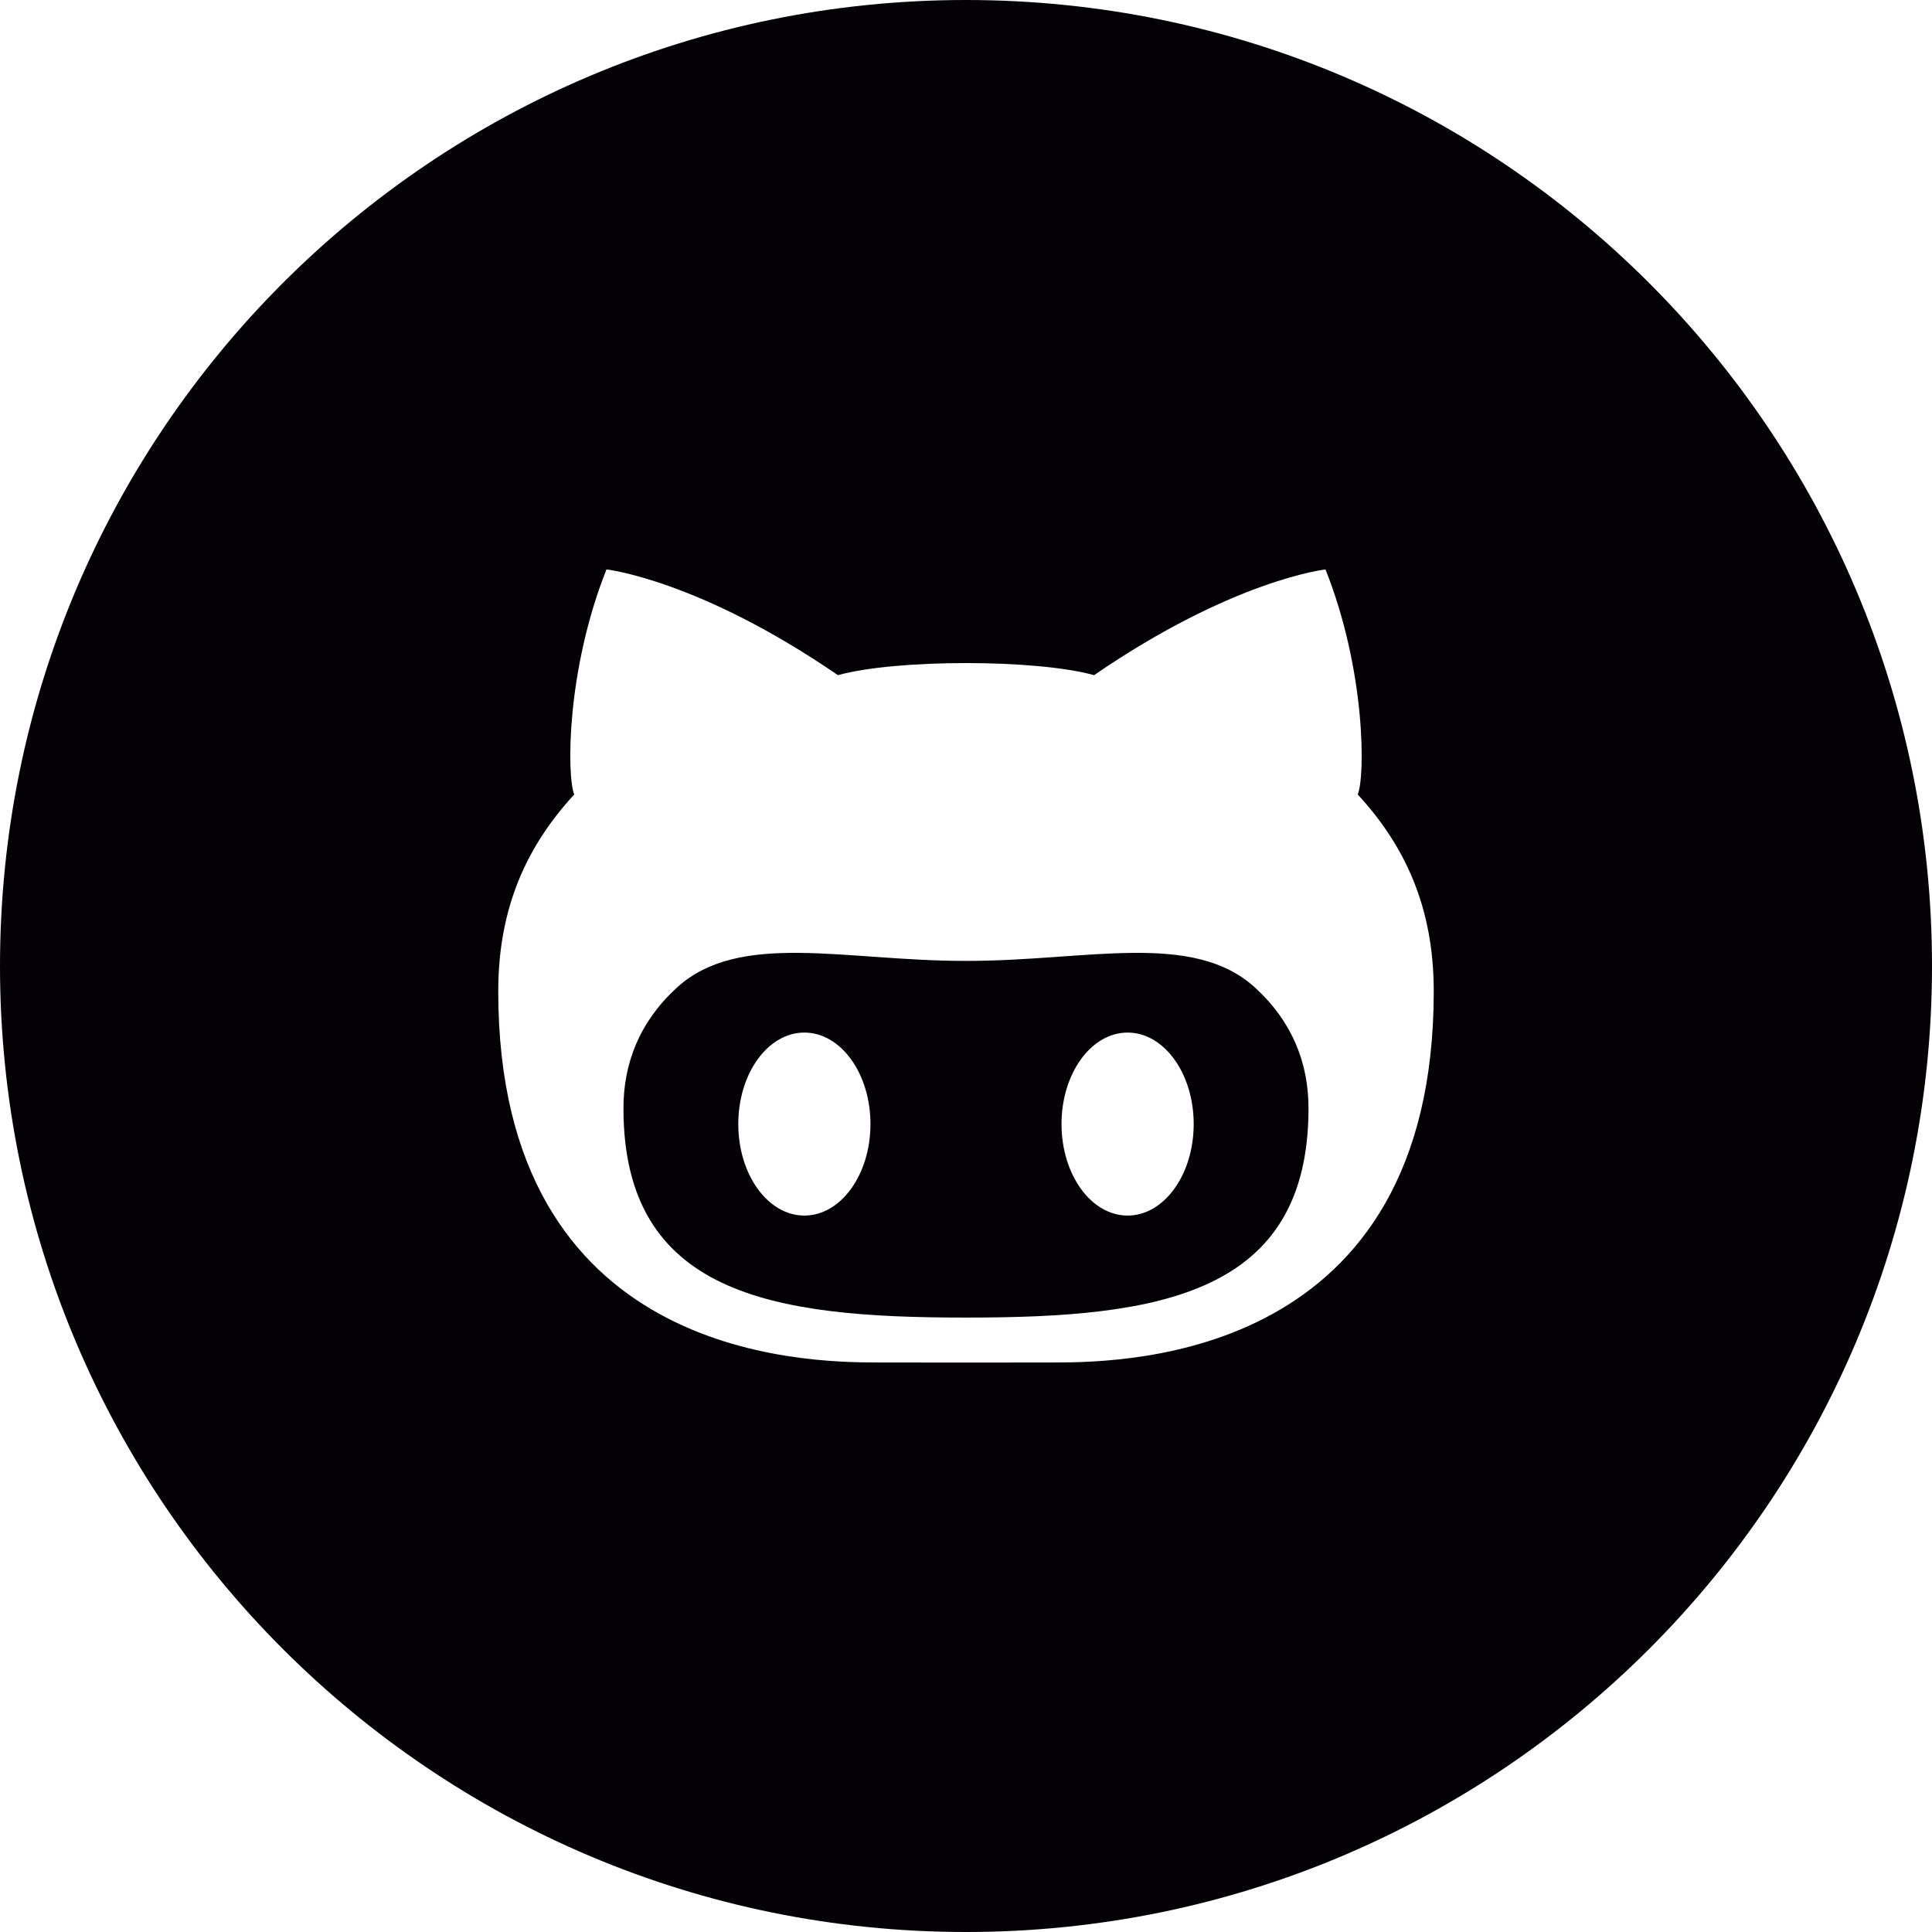
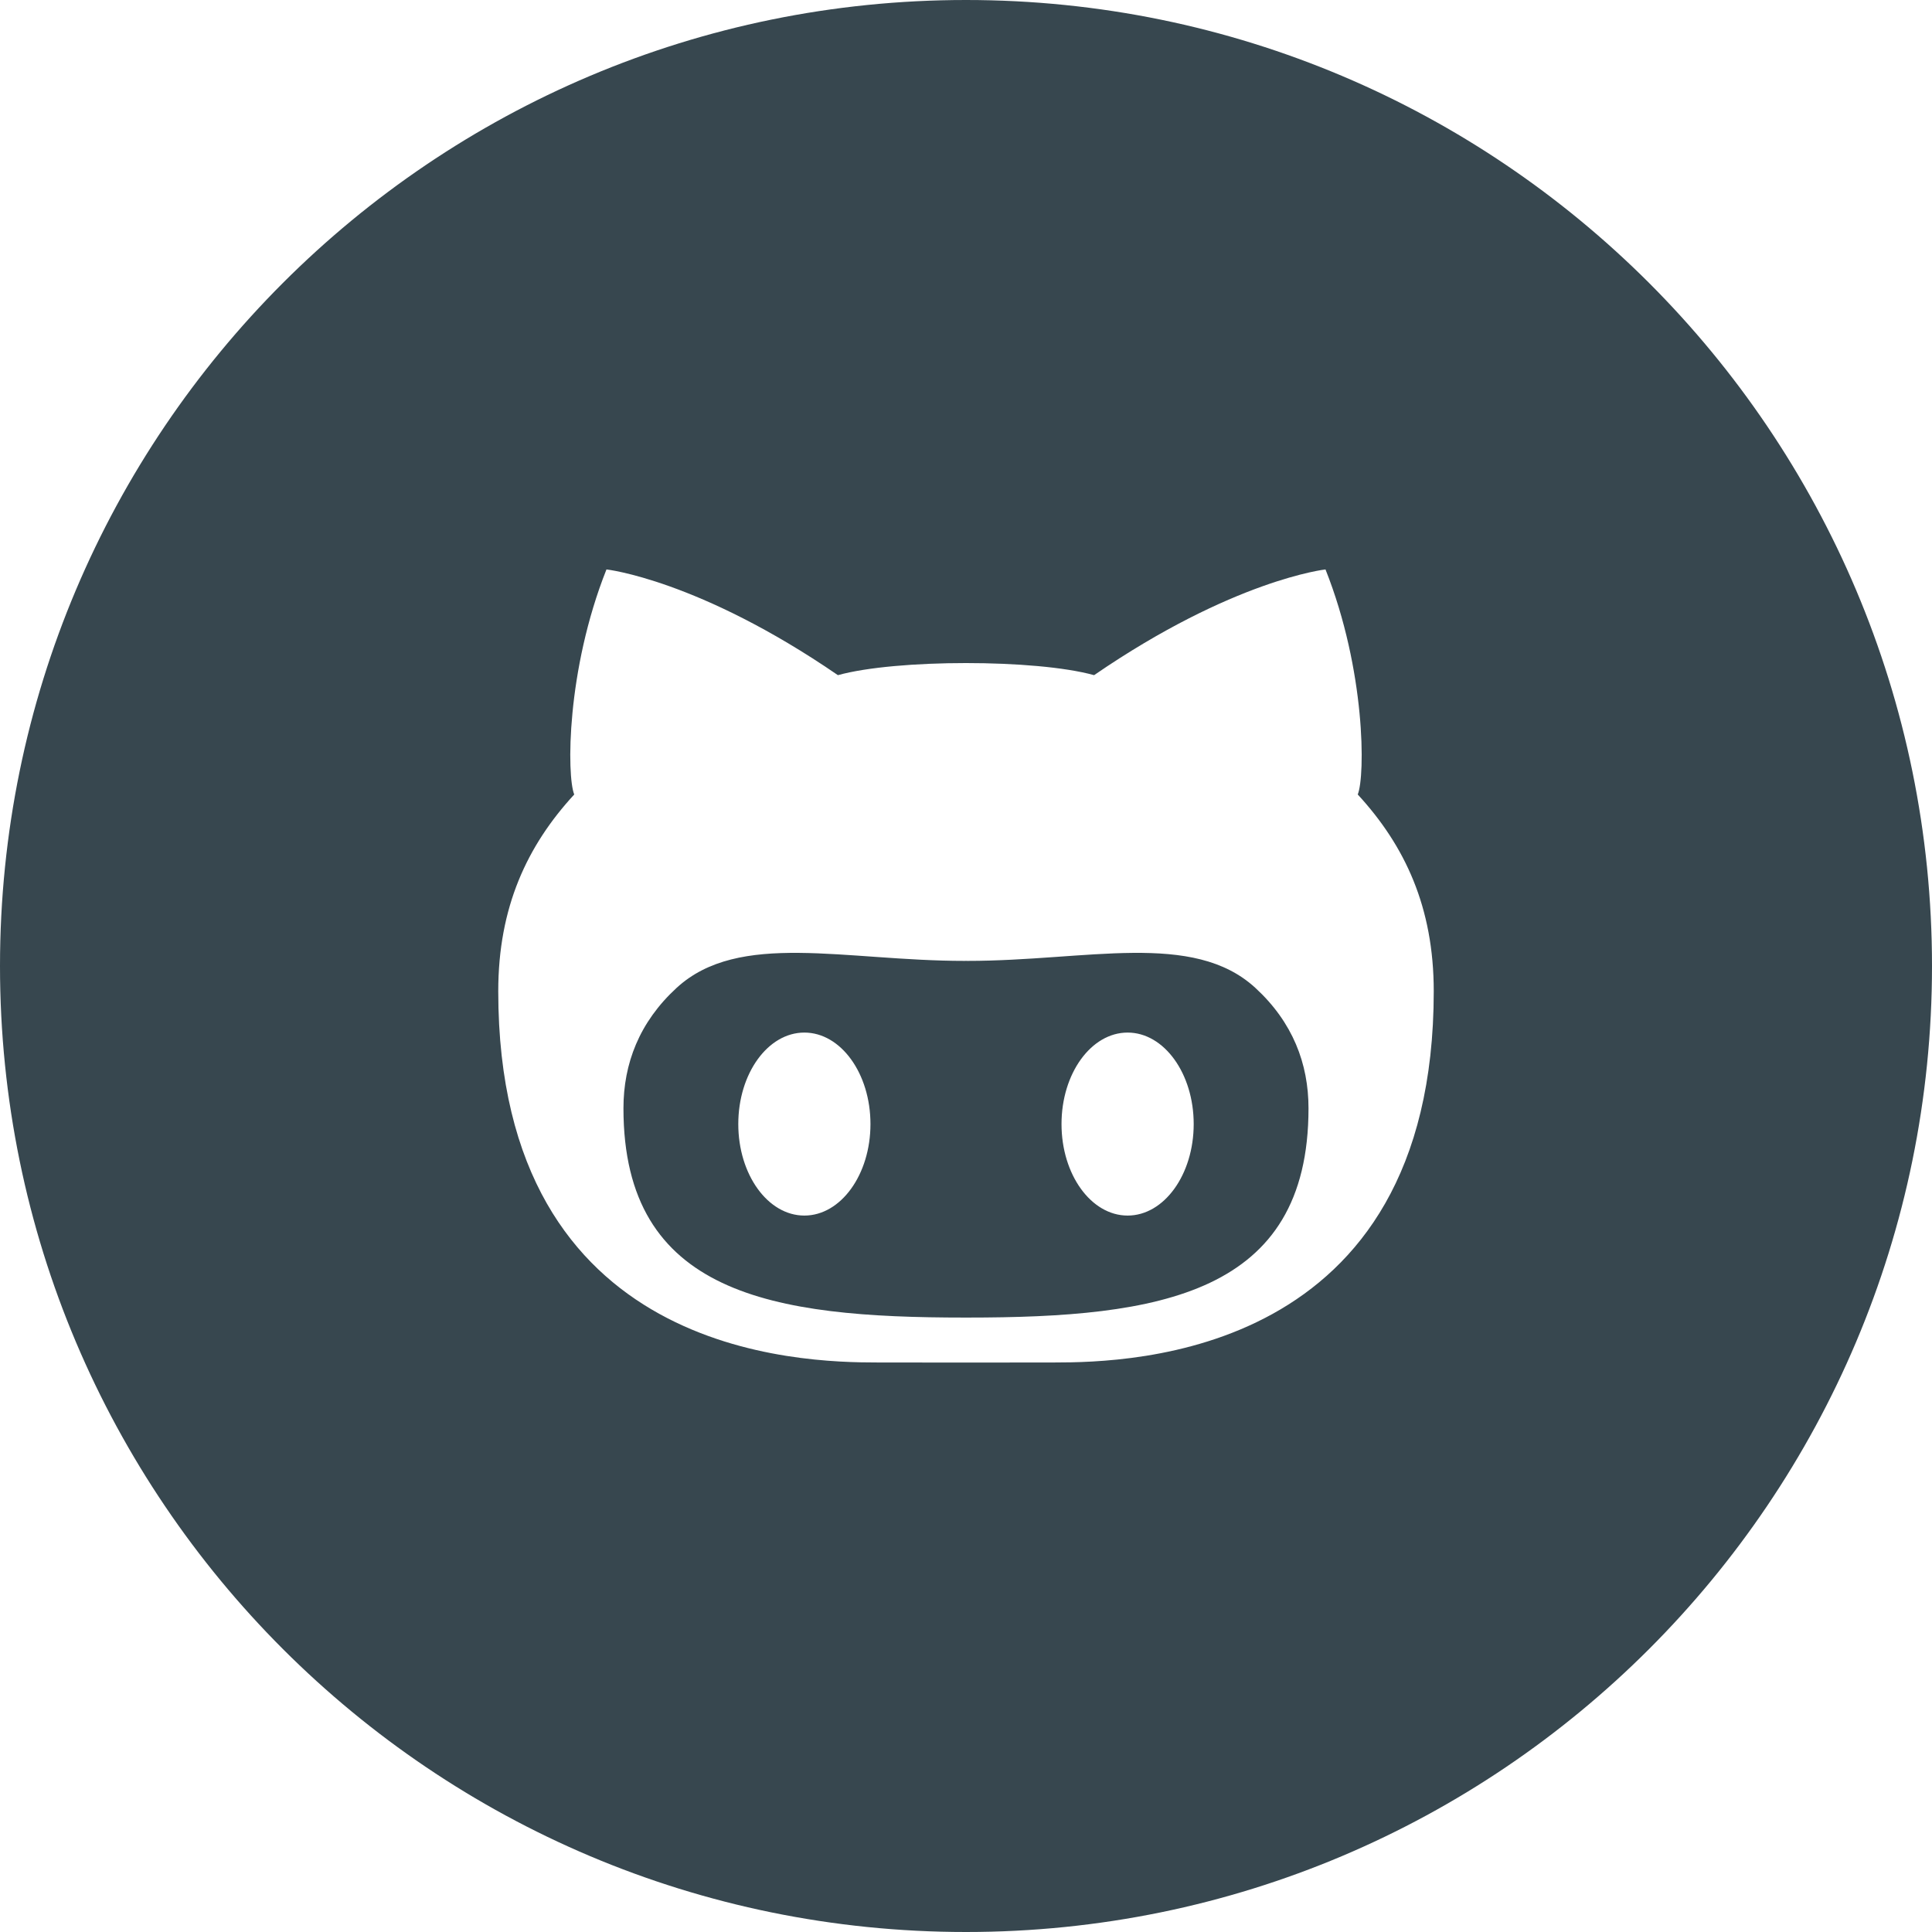
- <svg xmlns="http://www.w3.org/2000/svg" version="1.1" id="Capa_1" x="0px" y="0px" viewBox="0 0 96 96" style="enable-background:new 0 0 96 96;" xml:space="preserve">
+ <svg xmlns="http://www.w3.org/2000/svg" version="1.1" id="Capa_1" x="0px" y="0px" viewBox="0 0 96 96" style="enable-background:new 0 0 96 96;" xml:space="preserve" width="512px" height="512px">
  <g>
-     <path style="fill:#030104;" d="M48.07,47.746c-0.022,0-0.047-0.001-0.07-0.002c-0.024,0.001-0.049,0.002-0.071,0.002   c-5.957,0-11.206-1.508-14.308,1.34c-1.859,1.709-2.642,3.768-2.642,5.985c0,9.261,7.42,10.398,16.949,10.398h0.142   c9.529,0,16.949-1.138,16.949-10.398c0-2.218-0.783-4.276-2.642-5.985C59.275,46.238,54.027,47.746,48.07,47.746z M39.968,60.401   c-1.813,0-3.283-2.036-3.283-4.547s1.47-4.546,3.283-4.546s3.285,2.035,3.285,4.546S41.781,60.401,39.968,60.401z M56.031,60.401   c-1.814,0-3.285-2.036-3.285-4.547s1.471-4.546,3.285-4.546c1.812,0,3.283,2.035,3.283,4.546S57.844,60.401,56.031,60.401z M48,0   C21.489,0,0,21.49,0,48s21.489,48,48,48c26.509,0,48-21.49,48-48S74.509,0,48,0z M52.378,67.701c-0.86,0-2.57,0.002-4.378,0.004   c-1.809-0.002-3.52-0.004-4.379-0.004c-3.803,0-18.863-0.291-18.863-18.445c0-4.177,1.432-7.233,3.775-9.778   c-0.374-0.923-0.393-6.165,1.602-11.183c0,0,4.576,0.502,11.5,5.253c1.451-0.401,3.908-0.601,6.365-0.601   c2.455,0,4.912,0.199,6.365,0.601c6.923-4.751,11.498-5.253,11.498-5.253c1.995,5.018,1.977,10.26,1.603,11.183   c2.344,2.545,3.776,5.602,3.776,9.778C71.242,67.41,56.181,67.701,52.378,67.701z" />
+     <path d="M48.07,47.746c-0.022,0-0.047-0.001-0.07-0.002c-0.024,0.001-0.049,0.002-0.071,0.002   c-5.957,0-11.206-1.508-14.308,1.34c-1.859,1.709-2.642,3.768-2.642,5.985c0,9.261,7.42,10.398,16.949,10.398h0.142   c9.529,0,16.949-1.138,16.949-10.398c0-2.218-0.783-4.276-2.642-5.985C59.275,46.238,54.027,47.746,48.07,47.746z M39.968,60.401   c-1.813,0-3.283-2.036-3.283-4.547s1.47-4.546,3.283-4.546s3.285,2.035,3.285,4.546S41.781,60.401,39.968,60.401z M56.031,60.401   c-1.814,0-3.285-2.036-3.285-4.547s1.471-4.546,3.285-4.546c1.812,0,3.283,2.035,3.283,4.546S57.844,60.401,56.031,60.401z M48,0   C21.489,0,0,21.49,0,48s21.489,48,48,48c26.509,0,48-21.49,48-48S74.509,0,48,0z M52.378,67.701c-0.86,0-2.57,0.002-4.378,0.004   c-1.809-0.002-3.52-0.004-4.379-0.004c-3.803,0-18.863-0.291-18.863-18.445c0-4.177,1.432-7.233,3.775-9.778   c-0.374-0.923-0.393-6.165,1.602-11.183c0,0,4.576,0.502,11.5,5.253c1.451-0.401,3.908-0.601,6.365-0.601   c2.455,0,4.912,0.199,6.365,0.601c6.923-4.751,11.498-5.253,11.498-5.253c1.995,5.018,1.977,10.26,1.603,11.183   c2.344,2.545,3.776,5.602,3.776,9.778C71.242,67.41,56.181,67.701,52.378,67.701z" fill="#37474f" />
  </g>
  <g>
</g>
  <g>
</g>
  <g>
</g>
  <g>
</g>
  <g>
</g>
  <g>
</g>
  <g>
</g>
  <g>
</g>
  <g>
</g>
  <g>
</g>
  <g>
</g>
  <g>
</g>
  <g>
</g>
  <g>
</g>
  <g>
</g>
</svg>
